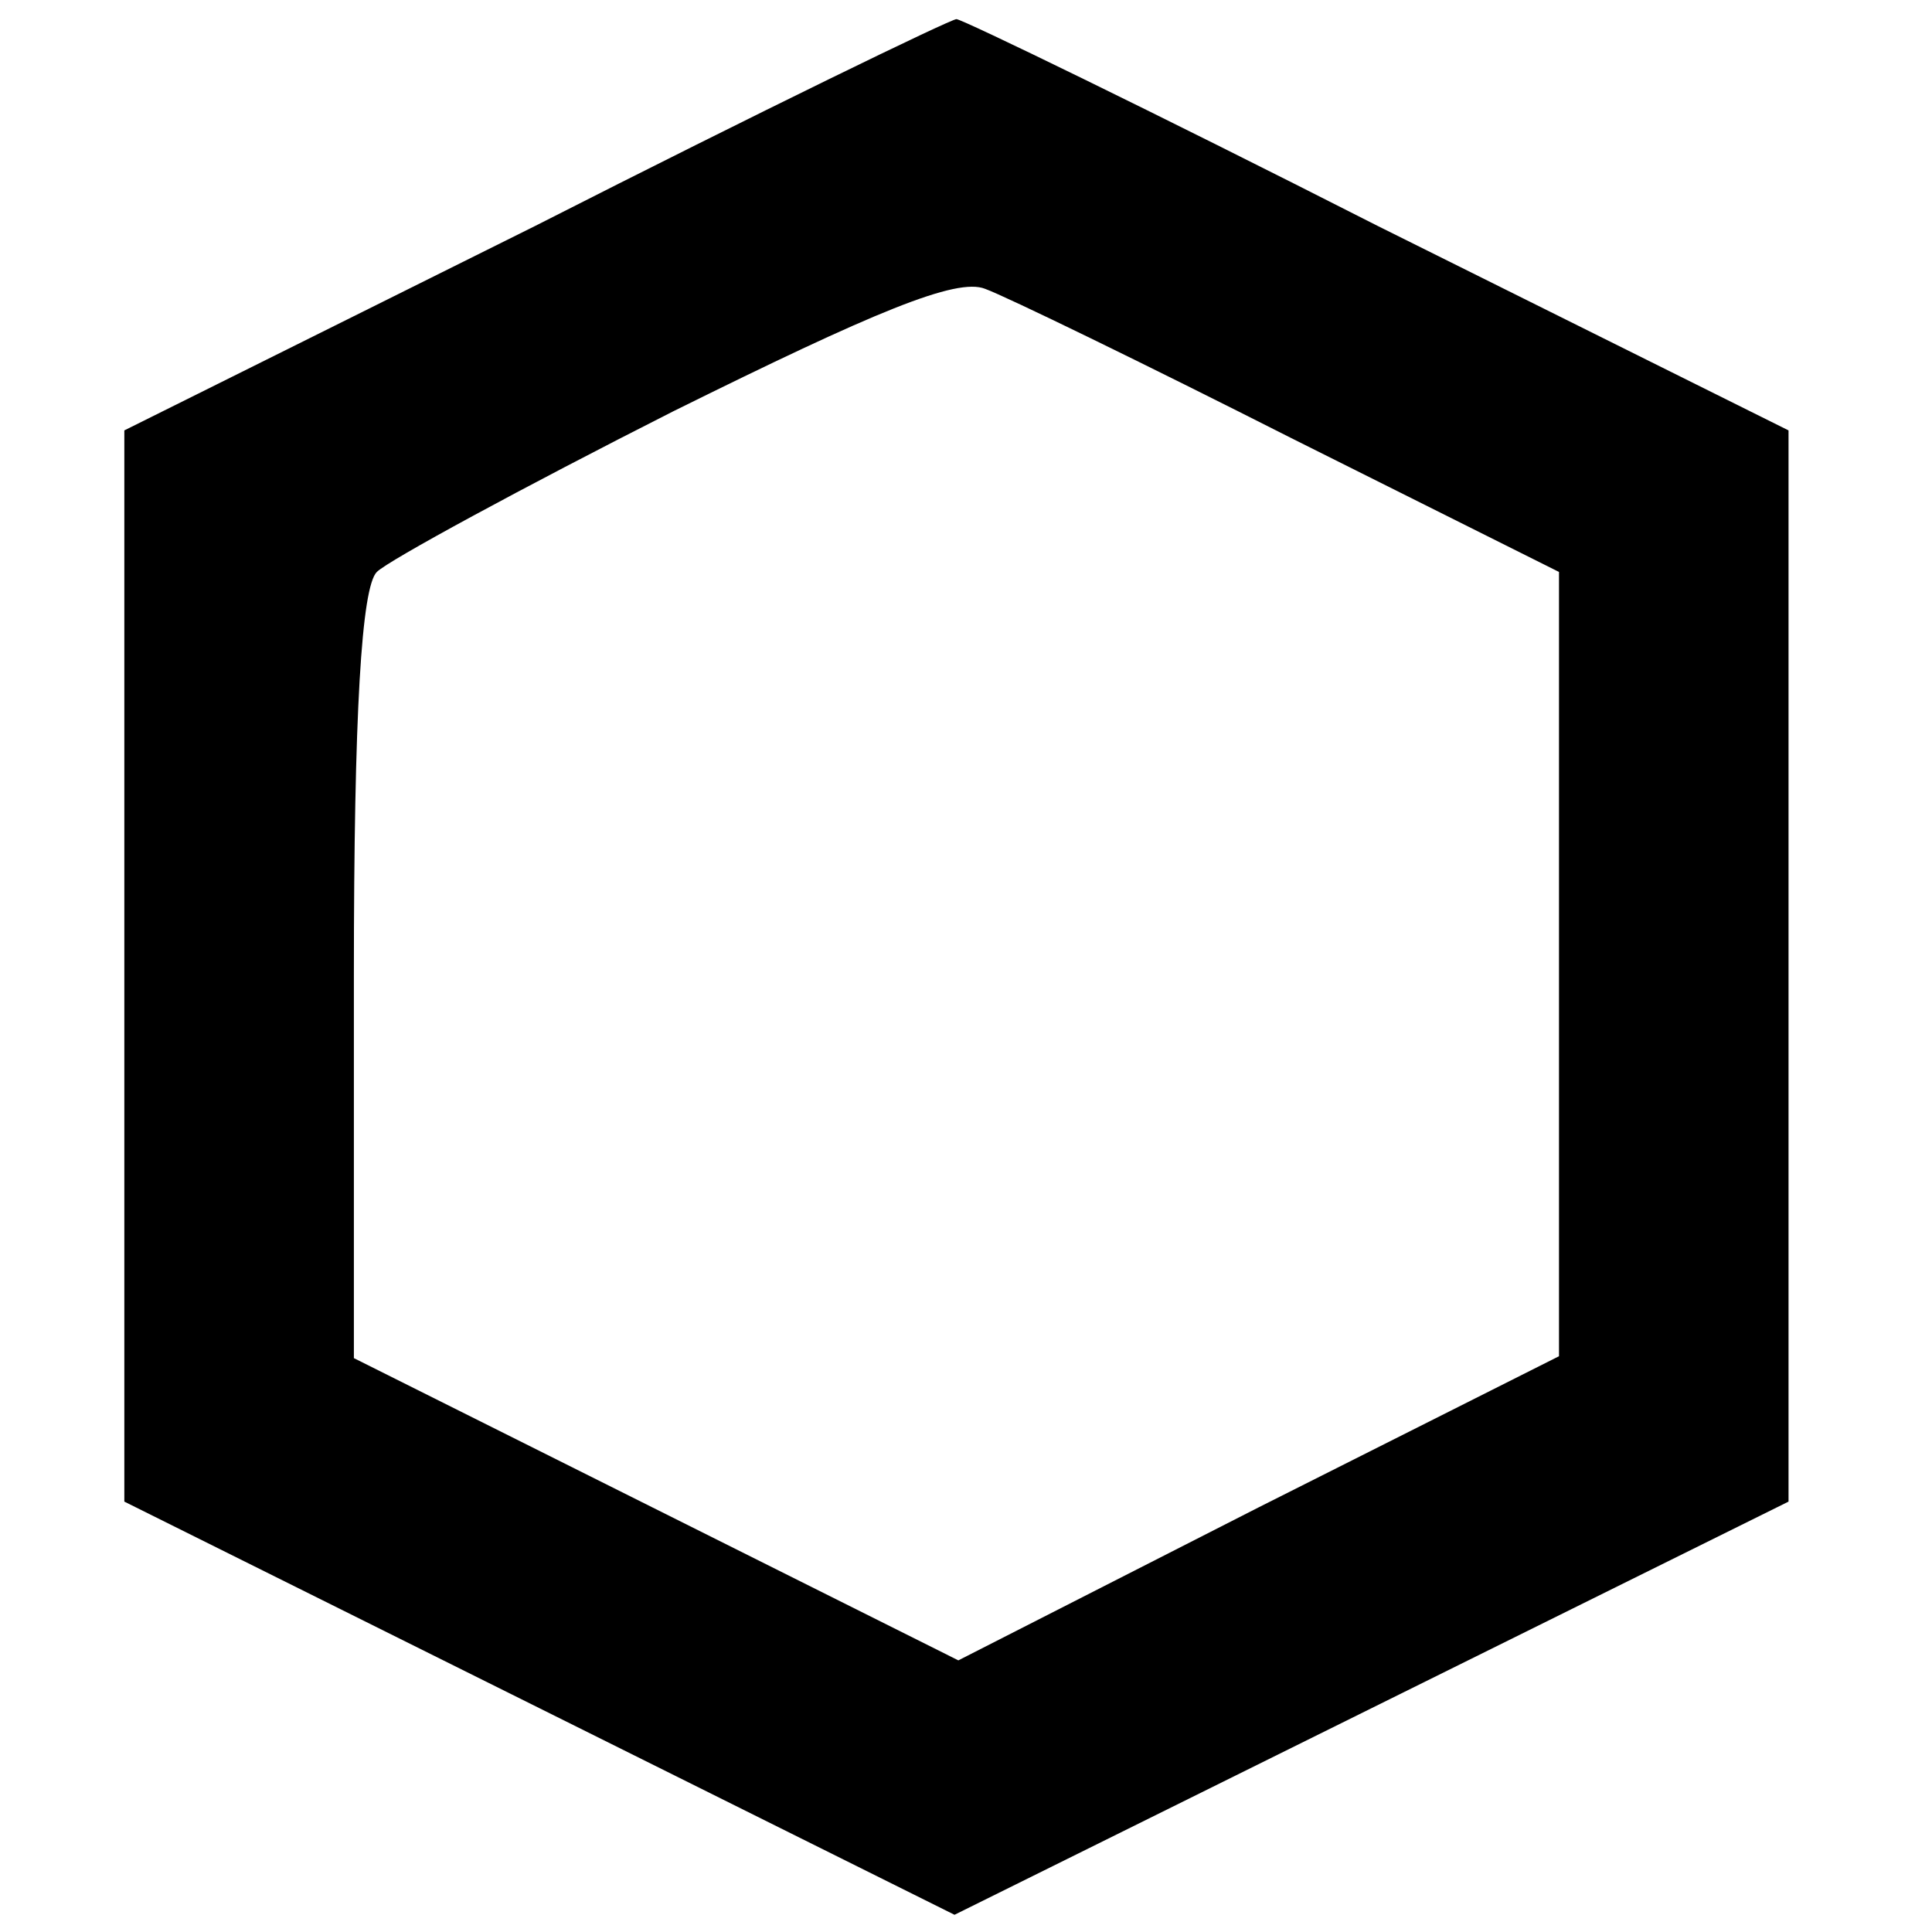
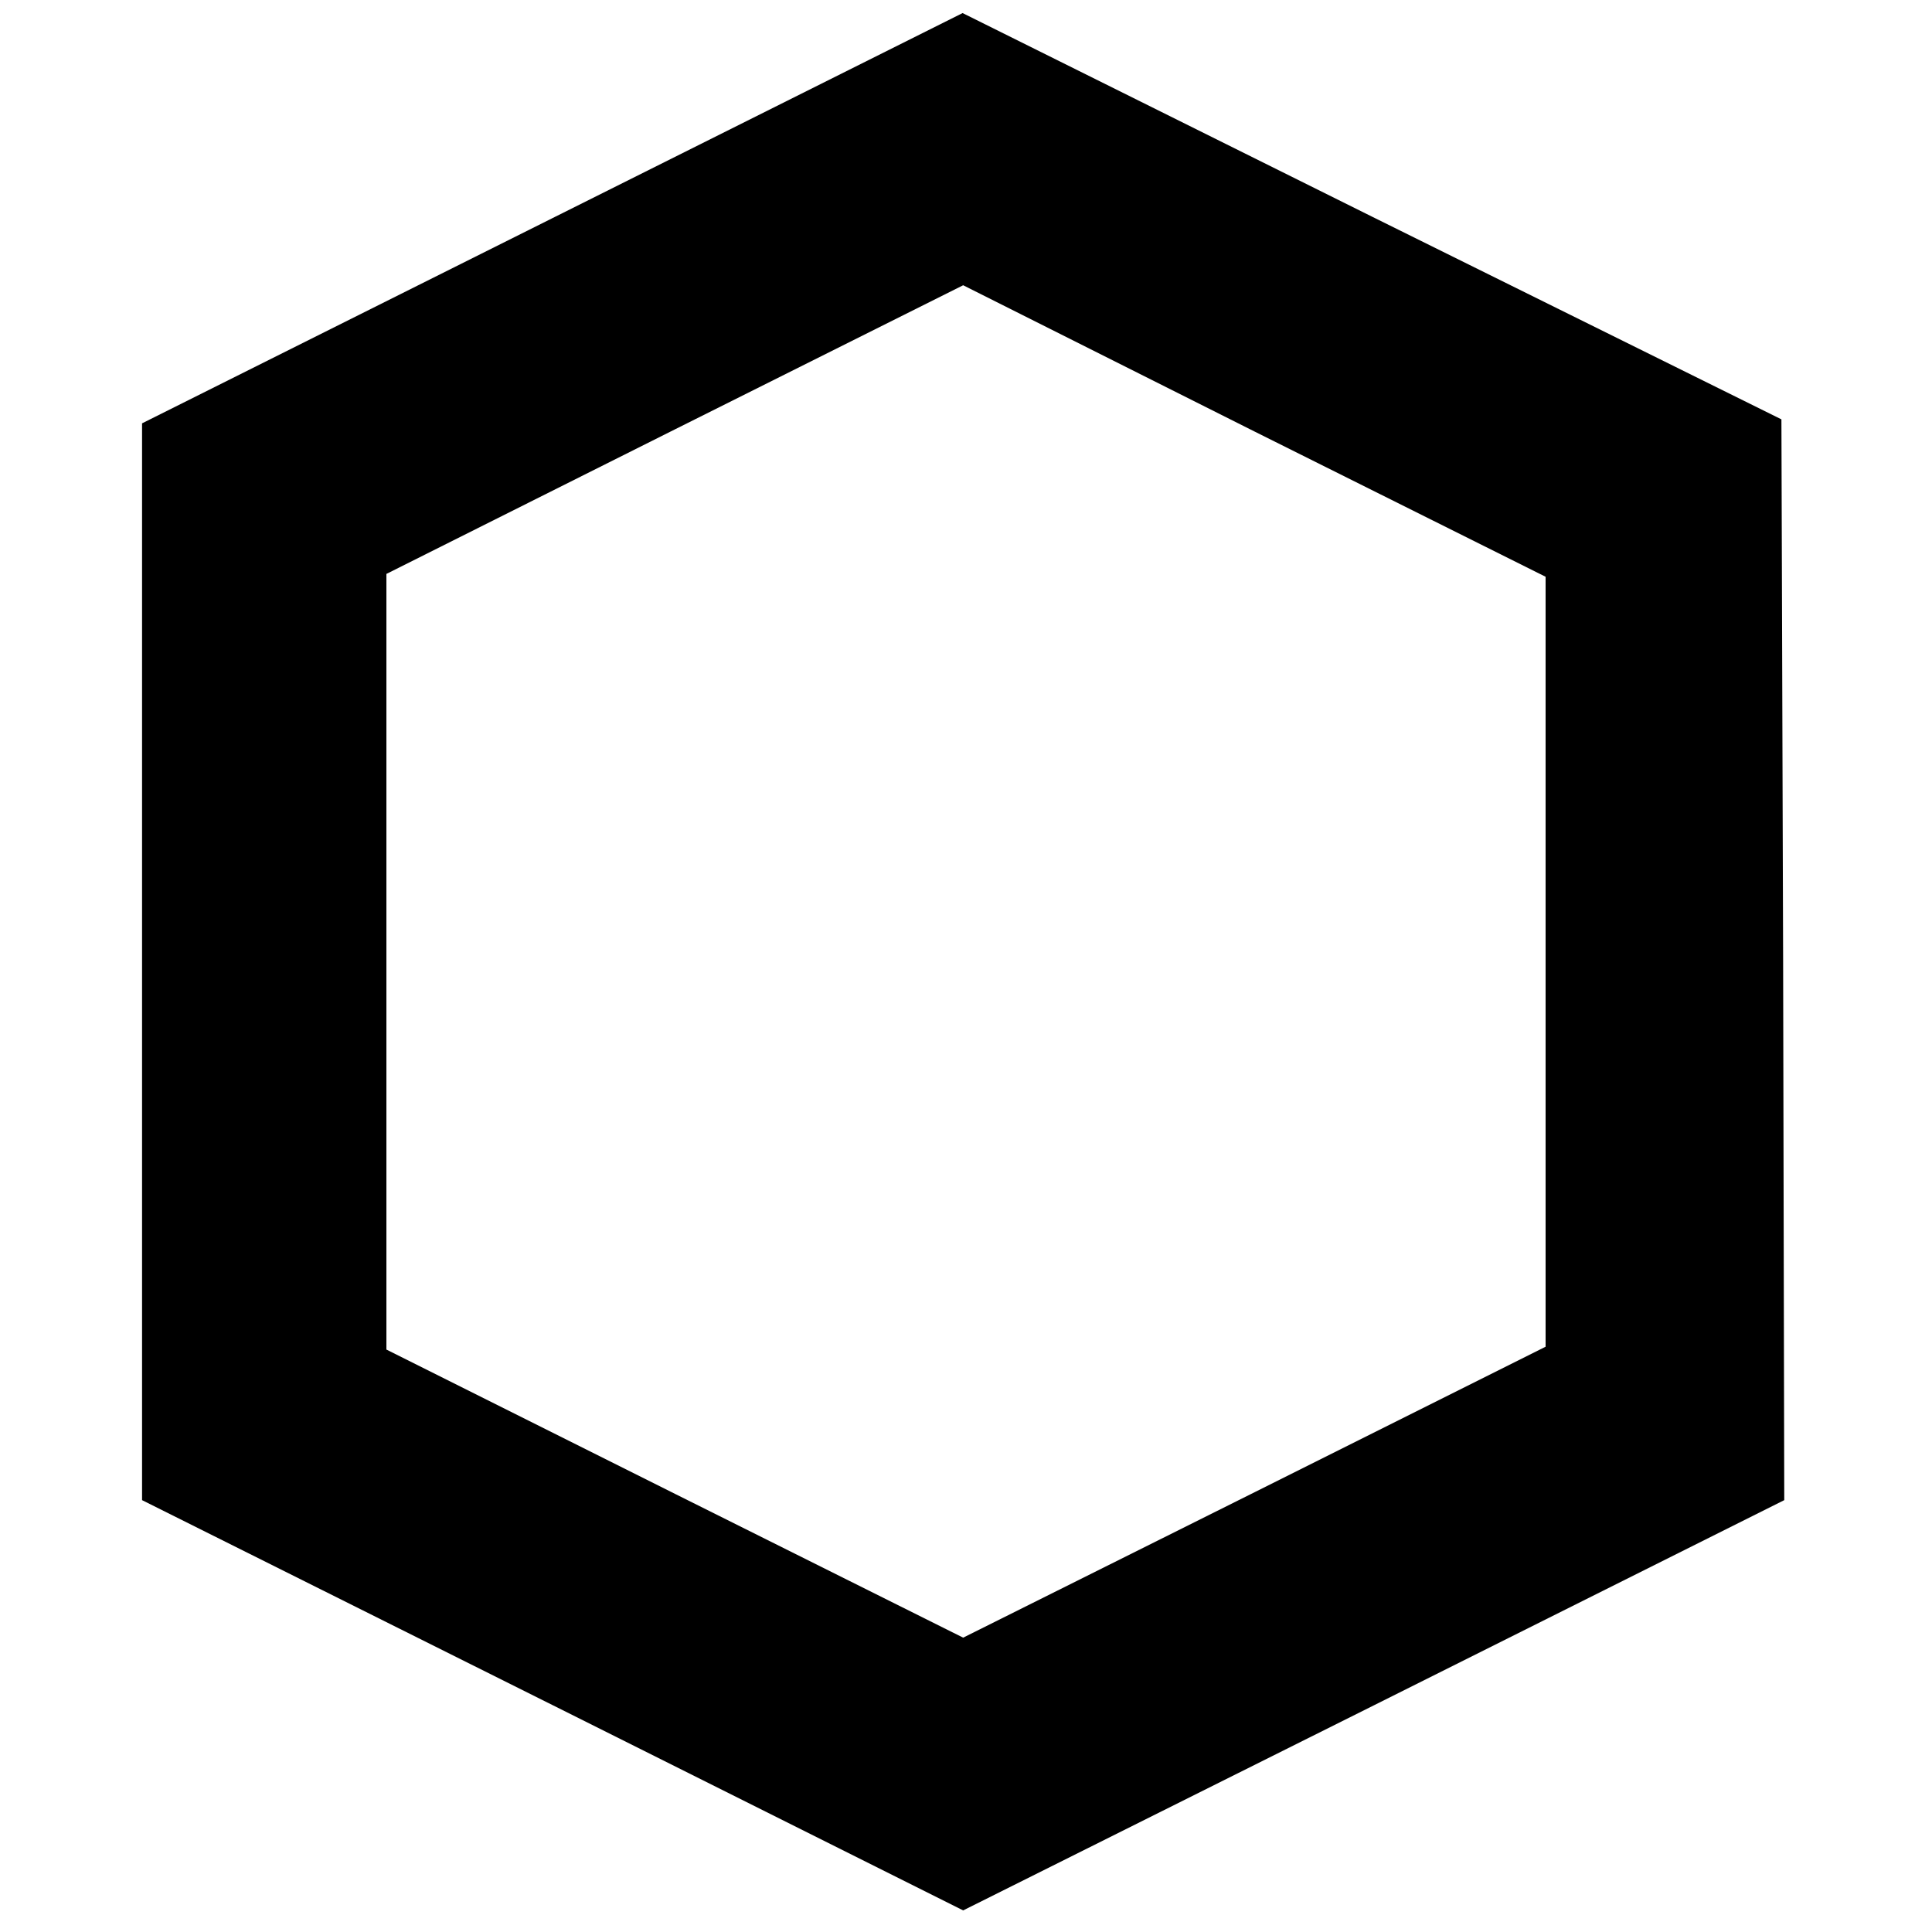
- <svg xmlns="http://www.w3.org/2000/svg" version="1.0" width="101pt" height="101pt" viewBox="0 0 101 101" preserveAspectRatio="xMidYMid meet">
-   <g transform="translate(0,101) scale(0.1,-0.1)" fill="#000000" stroke="none">
-     <path d="M280 892 l-215 -107 0 -280 0 -280 217 -108 217 -108 218 108 218 108 0 280 0 280 -215 107 c-118 60 -217 108 -220 108 -3 0 -102 -48 -220 -108z m395 -111 l140 -70 0 -205 0 -205 -157 -79 -157 -80 -158 79 -158 79 0 200 c0 138 4 203 12 211 6 6 76 44 155 84 105 52 148 70 163 64 11 -4 83 -39 160 -78z" />
+ <svg xmlns="http://www.w3.org/2000/svg" version="1.0" width="340pt" height="340pt" viewBox="0 0 340 340" preserveAspectRatio="xMidYMid meet">
+   <g transform="translate(0,340) scale(0.1,-0.1)" fill="#000000" stroke="none">
+     <path d="M972 3016 l-722 -361 0 -947 0 -948 723 -361 722 -361 723 361 722 361 -2 951 -3 951 -721 357 -720 358 -722 -361z m1748 -1308 l0 -678 -512 -256 -513 -256 -507 253 -508 254 0 682 0 683 507 254 508 254 512 -257 513 -256 0 -677z" />
  </g>
</svg>
